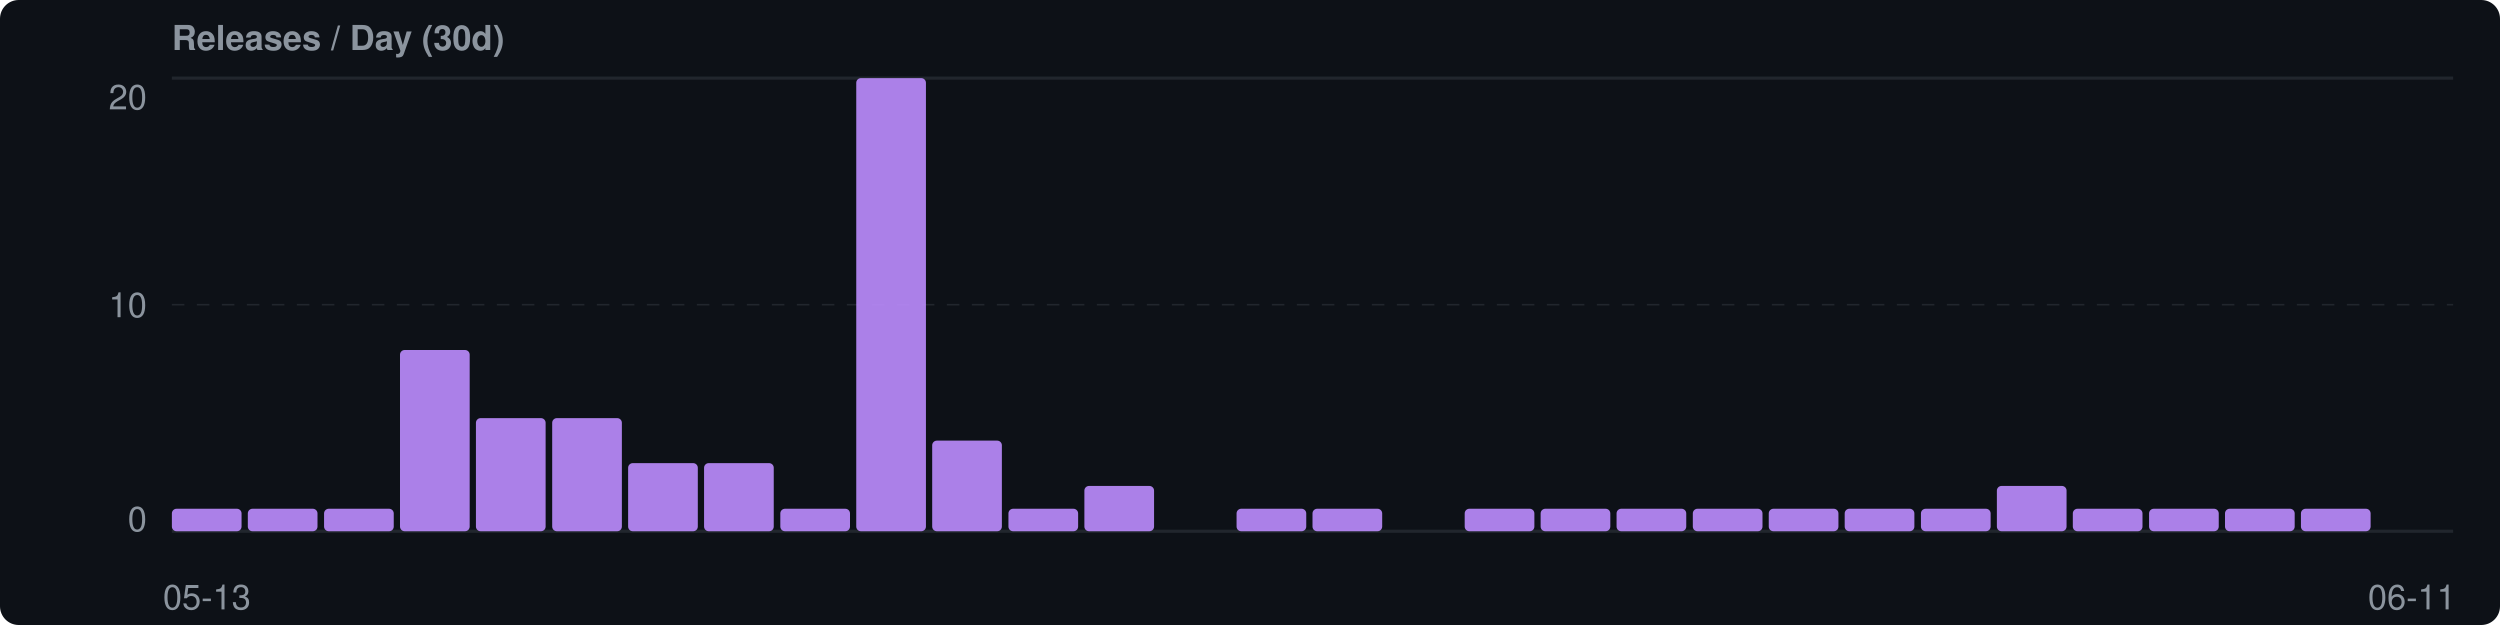
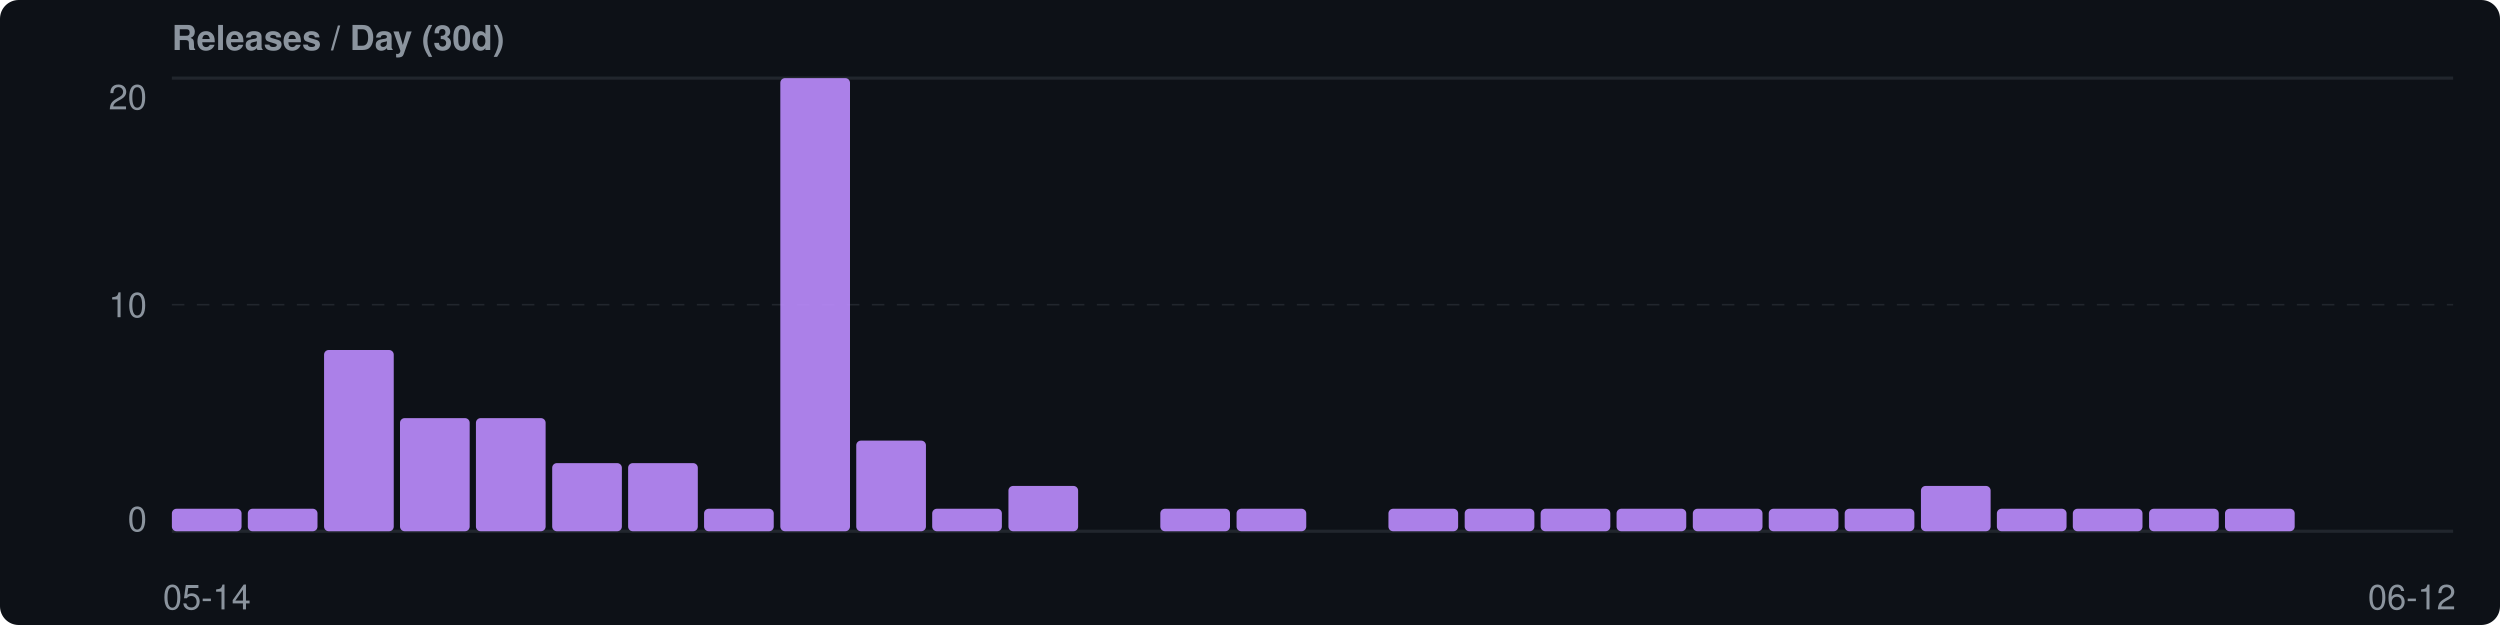
<svg xmlns="http://www.w3.org/2000/svg" width="800" height="200" viewBox="0 0 800 200">
  <rect width="800" height="200" fill="#0d1117" rx="6" />
  <style>text { font-family: system-ui, -apple-system, 'Segoe UI', Helvetica, Arial, sans-serif; fill: #8b949e; font-size: 11px; }</style>
  <text x="55" y="16" fill="#c9d1d9" font-size="13" font-weight="600">Releases / Day (30d)</text>
  <text x="47" y="35" text-anchor="end" font-size="10">20</text>
  <text x="47" y="170" text-anchor="end" font-size="10">0</text>
  <line x1="55" y1="25" x2="785" y2="25" stroke="#21262d" stroke-width="1" />
  <line x1="55" y1="170" x2="785" y2="170" stroke="#21262d" stroke-width="1" />
  <line x1="55" y1="97.5" x2="785" y2="97.5" stroke="#21262d" stroke-width="0.5" stroke-dasharray="4,4" />
  <text x="47" y="101.5" text-anchor="end" font-size="10">10</text>
  <rect x="55.0" y="162.8" width="22.3" height="7.2" fill="#bc8cff" rx="1.5" opacity="0.9" />
-   <text x="66.2" y="195" text-anchor="middle" font-size="10">05-13</text>
+   <text x="66.2" y="195" text-anchor="middle" font-size="10">05-14</text>
  <rect x="79.3" y="162.8" width="22.3" height="7.2" fill="#bc8cff" rx="1.5" opacity="0.9" />
-   <rect x="103.7" y="162.8" width="22.3" height="7.2" fill="#bc8cff" rx="1.5" opacity="0.9" />
-   <rect x="128.0" y="112.0" width="22.3" height="58.0" fill="#bc8cff" rx="1.5" opacity="0.9" />
+   <rect x="103.7" y="112.0" width="22.3" height="58.0" fill="#bc8cff" rx="1.5" opacity="0.9" />
+   <rect x="128.0" y="133.8" width="22.3" height="36.2" fill="#bc8cff" rx="1.5" opacity="0.9" />
  <rect x="152.3" y="133.8" width="22.3" height="36.2" fill="#bc8cff" rx="1.5" opacity="0.9" />
-   <rect x="176.7" y="133.8" width="22.3" height="36.2" fill="#bc8cff" rx="1.5" opacity="0.9" />
+   <rect x="176.7" y="148.2" width="22.3" height="21.8" fill="#bc8cff" rx="1.5" opacity="0.9" />
  <rect x="201.0" y="148.2" width="22.3" height="21.8" fill="#bc8cff" rx="1.5" opacity="0.9" />
-   <rect x="225.3" y="148.2" width="22.3" height="21.8" fill="#bc8cff" rx="1.5" opacity="0.9" />
-   <rect x="249.7" y="162.8" width="22.3" height="7.2" fill="#bc8cff" rx="1.5" opacity="0.9" />
-   <rect x="274.0" y="25.0" width="22.3" height="145.0" fill="#bc8cff" rx="1.5" opacity="0.9" />
-   <rect x="298.3" y="141.0" width="22.3" height="29.0" fill="#bc8cff" rx="1.5" opacity="0.9" />
-   <rect x="322.7" y="162.8" width="22.3" height="7.2" fill="#bc8cff" rx="1.5" opacity="0.9" />
-   <rect x="347.0" y="155.5" width="22.3" height="14.5" fill="#bc8cff" rx="1.5" opacity="0.9" />
-   <rect x="371.3" y="170.0" width="22.3" height="0.0" fill="#bc8cff" rx="1.5" opacity="0.9" />
+   <rect x="225.3" y="162.8" width="22.3" height="7.2" fill="#bc8cff" rx="1.5" opacity="0.9" />
+   <rect x="249.7" y="25.0" width="22.3" height="145.0" fill="#bc8cff" rx="1.5" opacity="0.9" />
+   <rect x="274.0" y="141.0" width="22.3" height="29.0" fill="#bc8cff" rx="1.5" opacity="0.9" />
+   <rect x="298.3" y="162.8" width="22.3" height="7.2" fill="#bc8cff" rx="1.5" opacity="0.9" />
+   <rect x="322.7" y="155.5" width="22.3" height="14.5" fill="#bc8cff" rx="1.5" opacity="0.9" />
+   <rect x="347.0" y="170.0" width="22.3" height="0.0" fill="#bc8cff" rx="1.5" opacity="0.9" />
+   <rect x="371.3" y="162.8" width="22.3" height="7.2" fill="#bc8cff" rx="1.5" opacity="0.9" />
  <rect x="395.7" y="162.8" width="22.3" height="7.2" fill="#bc8cff" rx="1.5" opacity="0.9" />
-   <rect x="420.0" y="162.8" width="22.3" height="7.2" fill="#bc8cff" rx="1.5" opacity="0.9" />
-   <rect x="444.3" y="170.0" width="22.3" height="0.0" fill="#bc8cff" rx="1.5" opacity="0.9" />
+   <rect x="420.0" y="170.0" width="22.3" height="0.0" fill="#bc8cff" rx="1.5" opacity="0.9" />
+   <rect x="444.3" y="162.8" width="22.3" height="7.2" fill="#bc8cff" rx="1.5" opacity="0.9" />
  <rect x="468.7" y="162.8" width="22.3" height="7.2" fill="#bc8cff" rx="1.5" opacity="0.9" />
  <rect x="493.0" y="162.8" width="22.3" height="7.2" fill="#bc8cff" rx="1.5" opacity="0.9" />
  <rect x="517.3" y="162.8" width="22.3" height="7.2" fill="#bc8cff" rx="1.5" opacity="0.9" />
  <rect x="541.7" y="162.8" width="22.3" height="7.2" fill="#bc8cff" rx="1.5" opacity="0.9" />
  <rect x="566.0" y="162.8" width="22.3" height="7.2" fill="#bc8cff" rx="1.5" opacity="0.9" />
  <rect x="590.3" y="162.8" width="22.3" height="7.2" fill="#bc8cff" rx="1.5" opacity="0.9" />
-   <rect x="614.7" y="162.8" width="22.3" height="7.2" fill="#bc8cff" rx="1.5" opacity="0.9" />
-   <rect x="639.0" y="155.5" width="22.3" height="14.5" fill="#bc8cff" rx="1.5" opacity="0.9" />
+   <rect x="614.7" y="155.5" width="22.3" height="14.5" fill="#bc8cff" rx="1.5" opacity="0.9" />
+   <rect x="639.0" y="162.8" width="22.3" height="7.2" fill="#bc8cff" rx="1.5" opacity="0.9" />
  <rect x="663.3" y="162.8" width="22.3" height="7.2" fill="#bc8cff" rx="1.5" opacity="0.9" />
  <rect x="687.7" y="162.8" width="22.3" height="7.2" fill="#bc8cff" rx="1.5" opacity="0.9" />
  <rect x="712.0" y="162.8" width="22.3" height="7.2" fill="#bc8cff" rx="1.5" opacity="0.9" />
-   <rect x="736.3" y="162.8" width="22.3" height="7.2" fill="#bc8cff" rx="1.5" opacity="0.9" />
+   <rect x="736.3" y="170.0" width="22.3" height="0.0" fill="#bc8cff" rx="1.5" opacity="0.9" />
  <rect x="760.7" y="170.0" width="22.3" height="0.0" fill="#bc8cff" rx="1.5" opacity="0.9" />
-   <text x="771.8" y="195" text-anchor="middle" font-size="10">06-11</text>
+   <text x="771.8" y="195" text-anchor="middle" font-size="10">06-12</text>
</svg>
